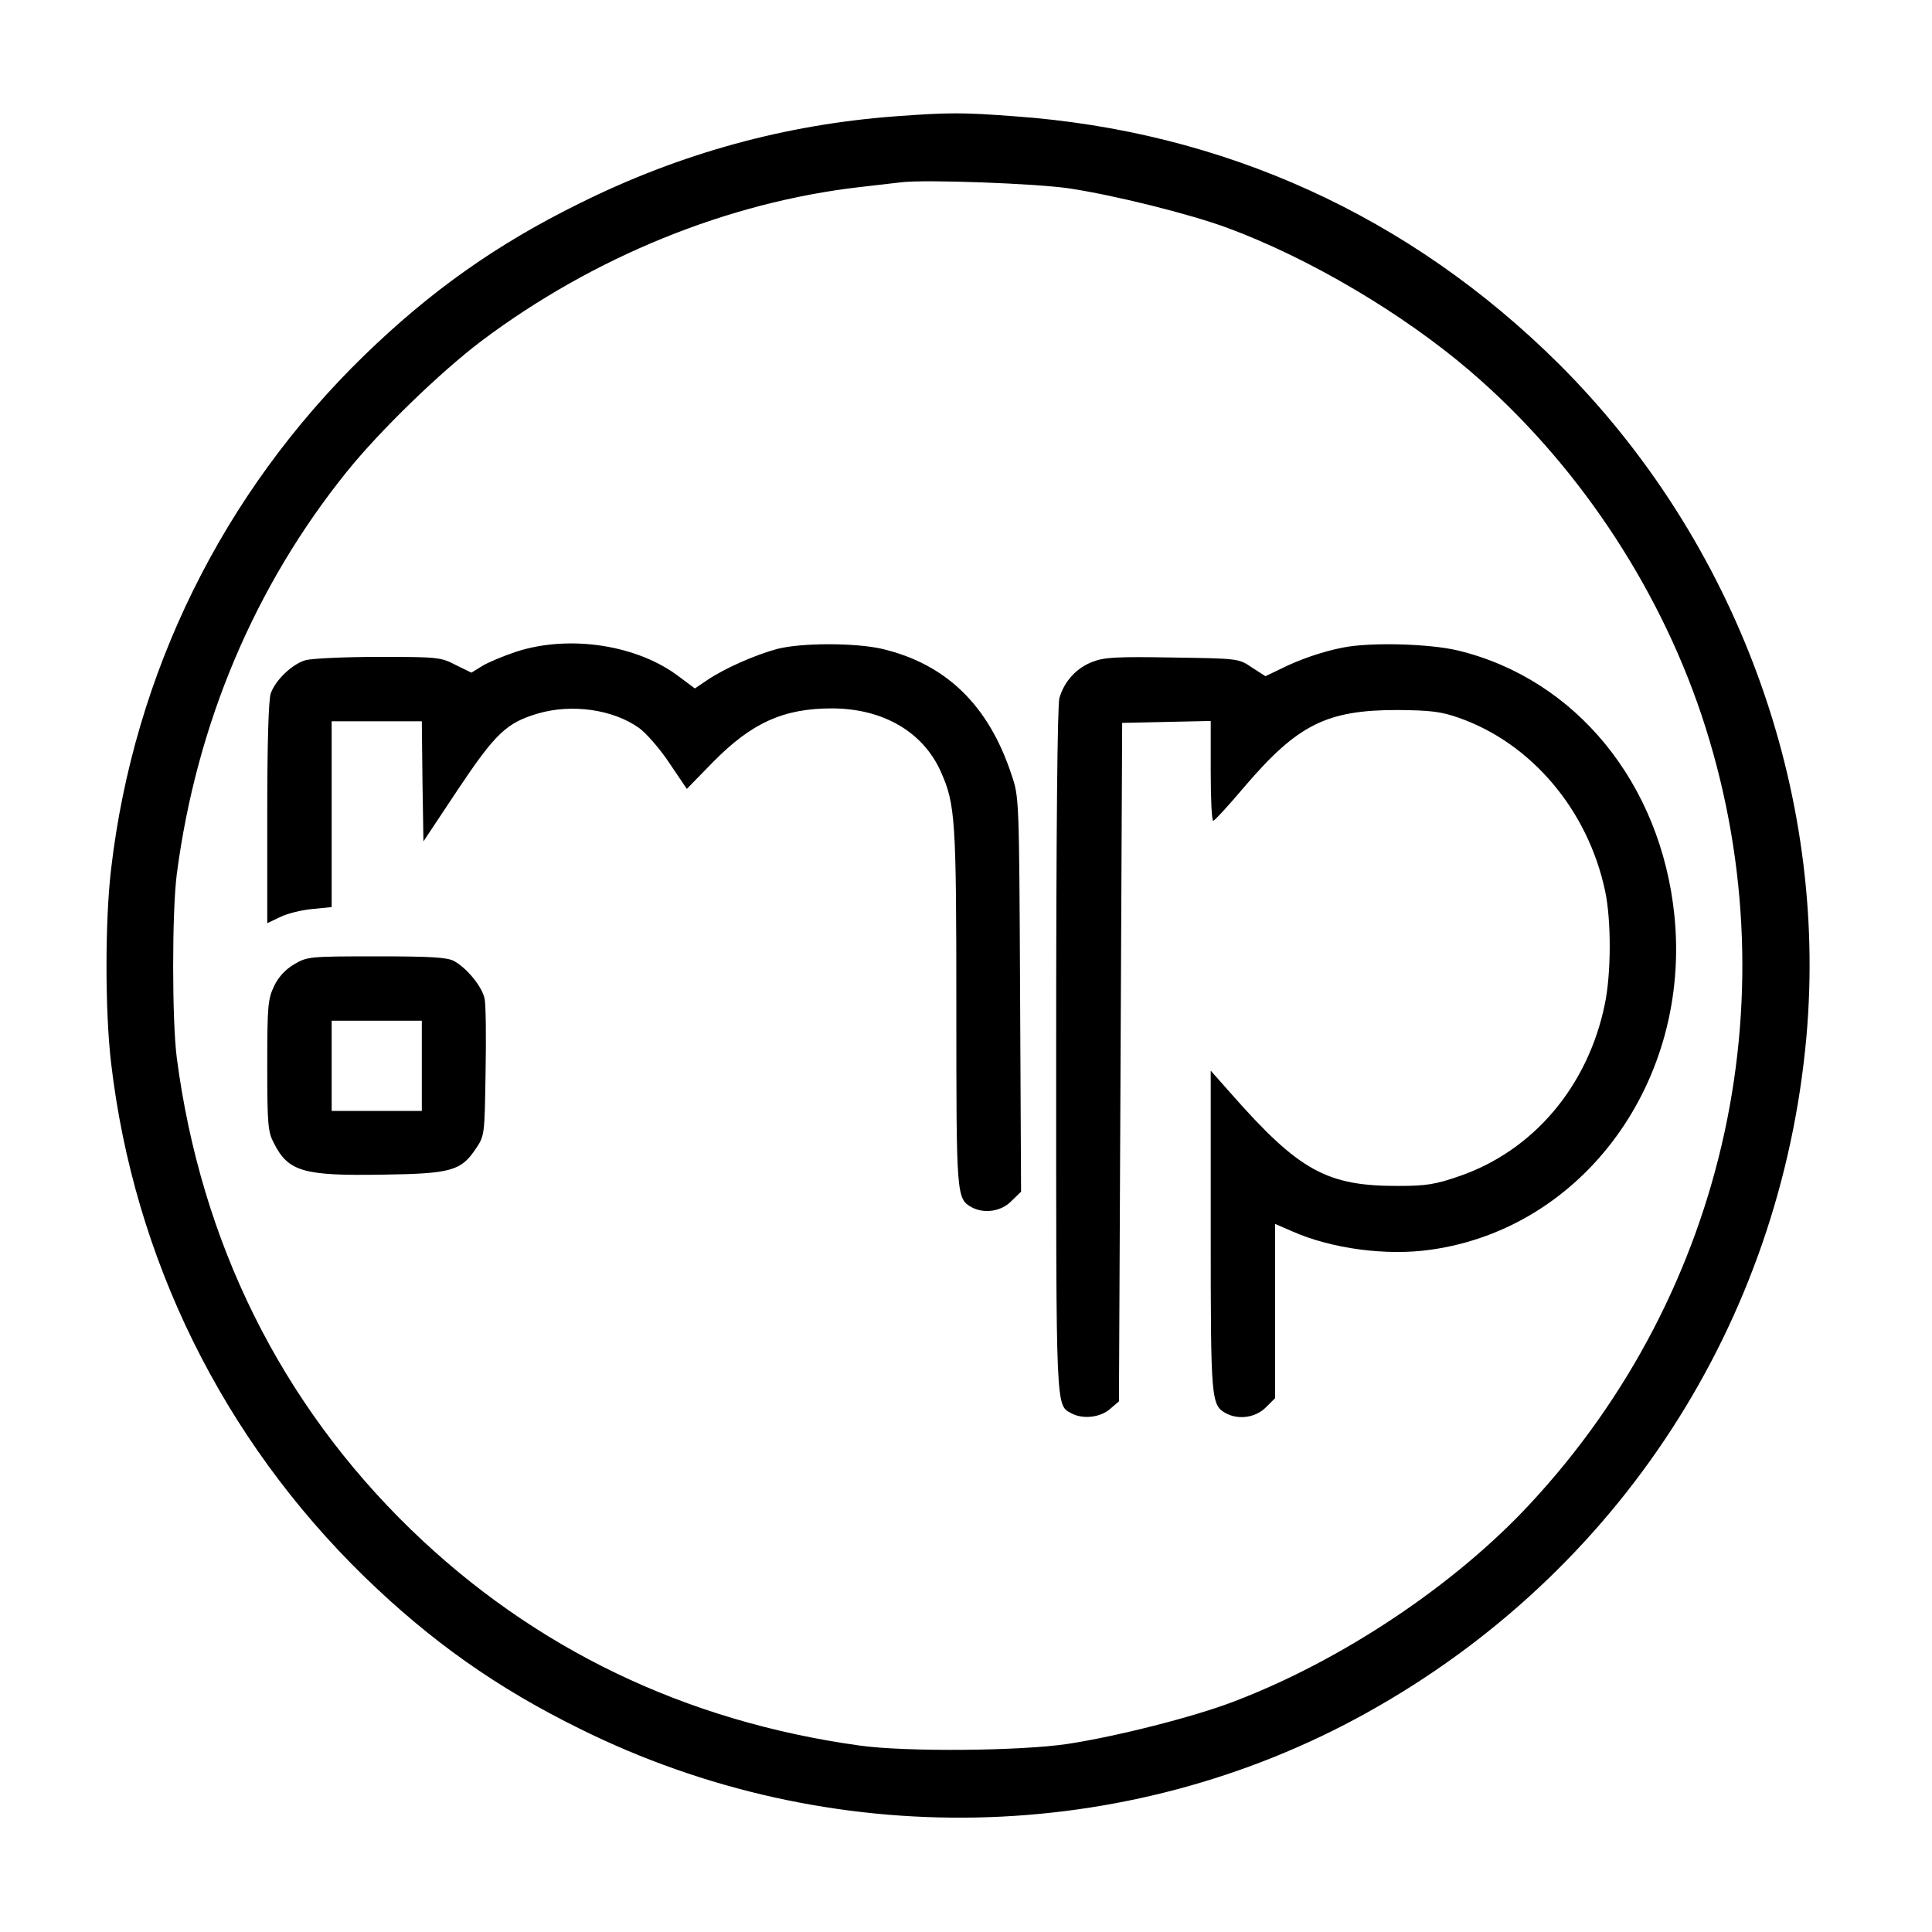
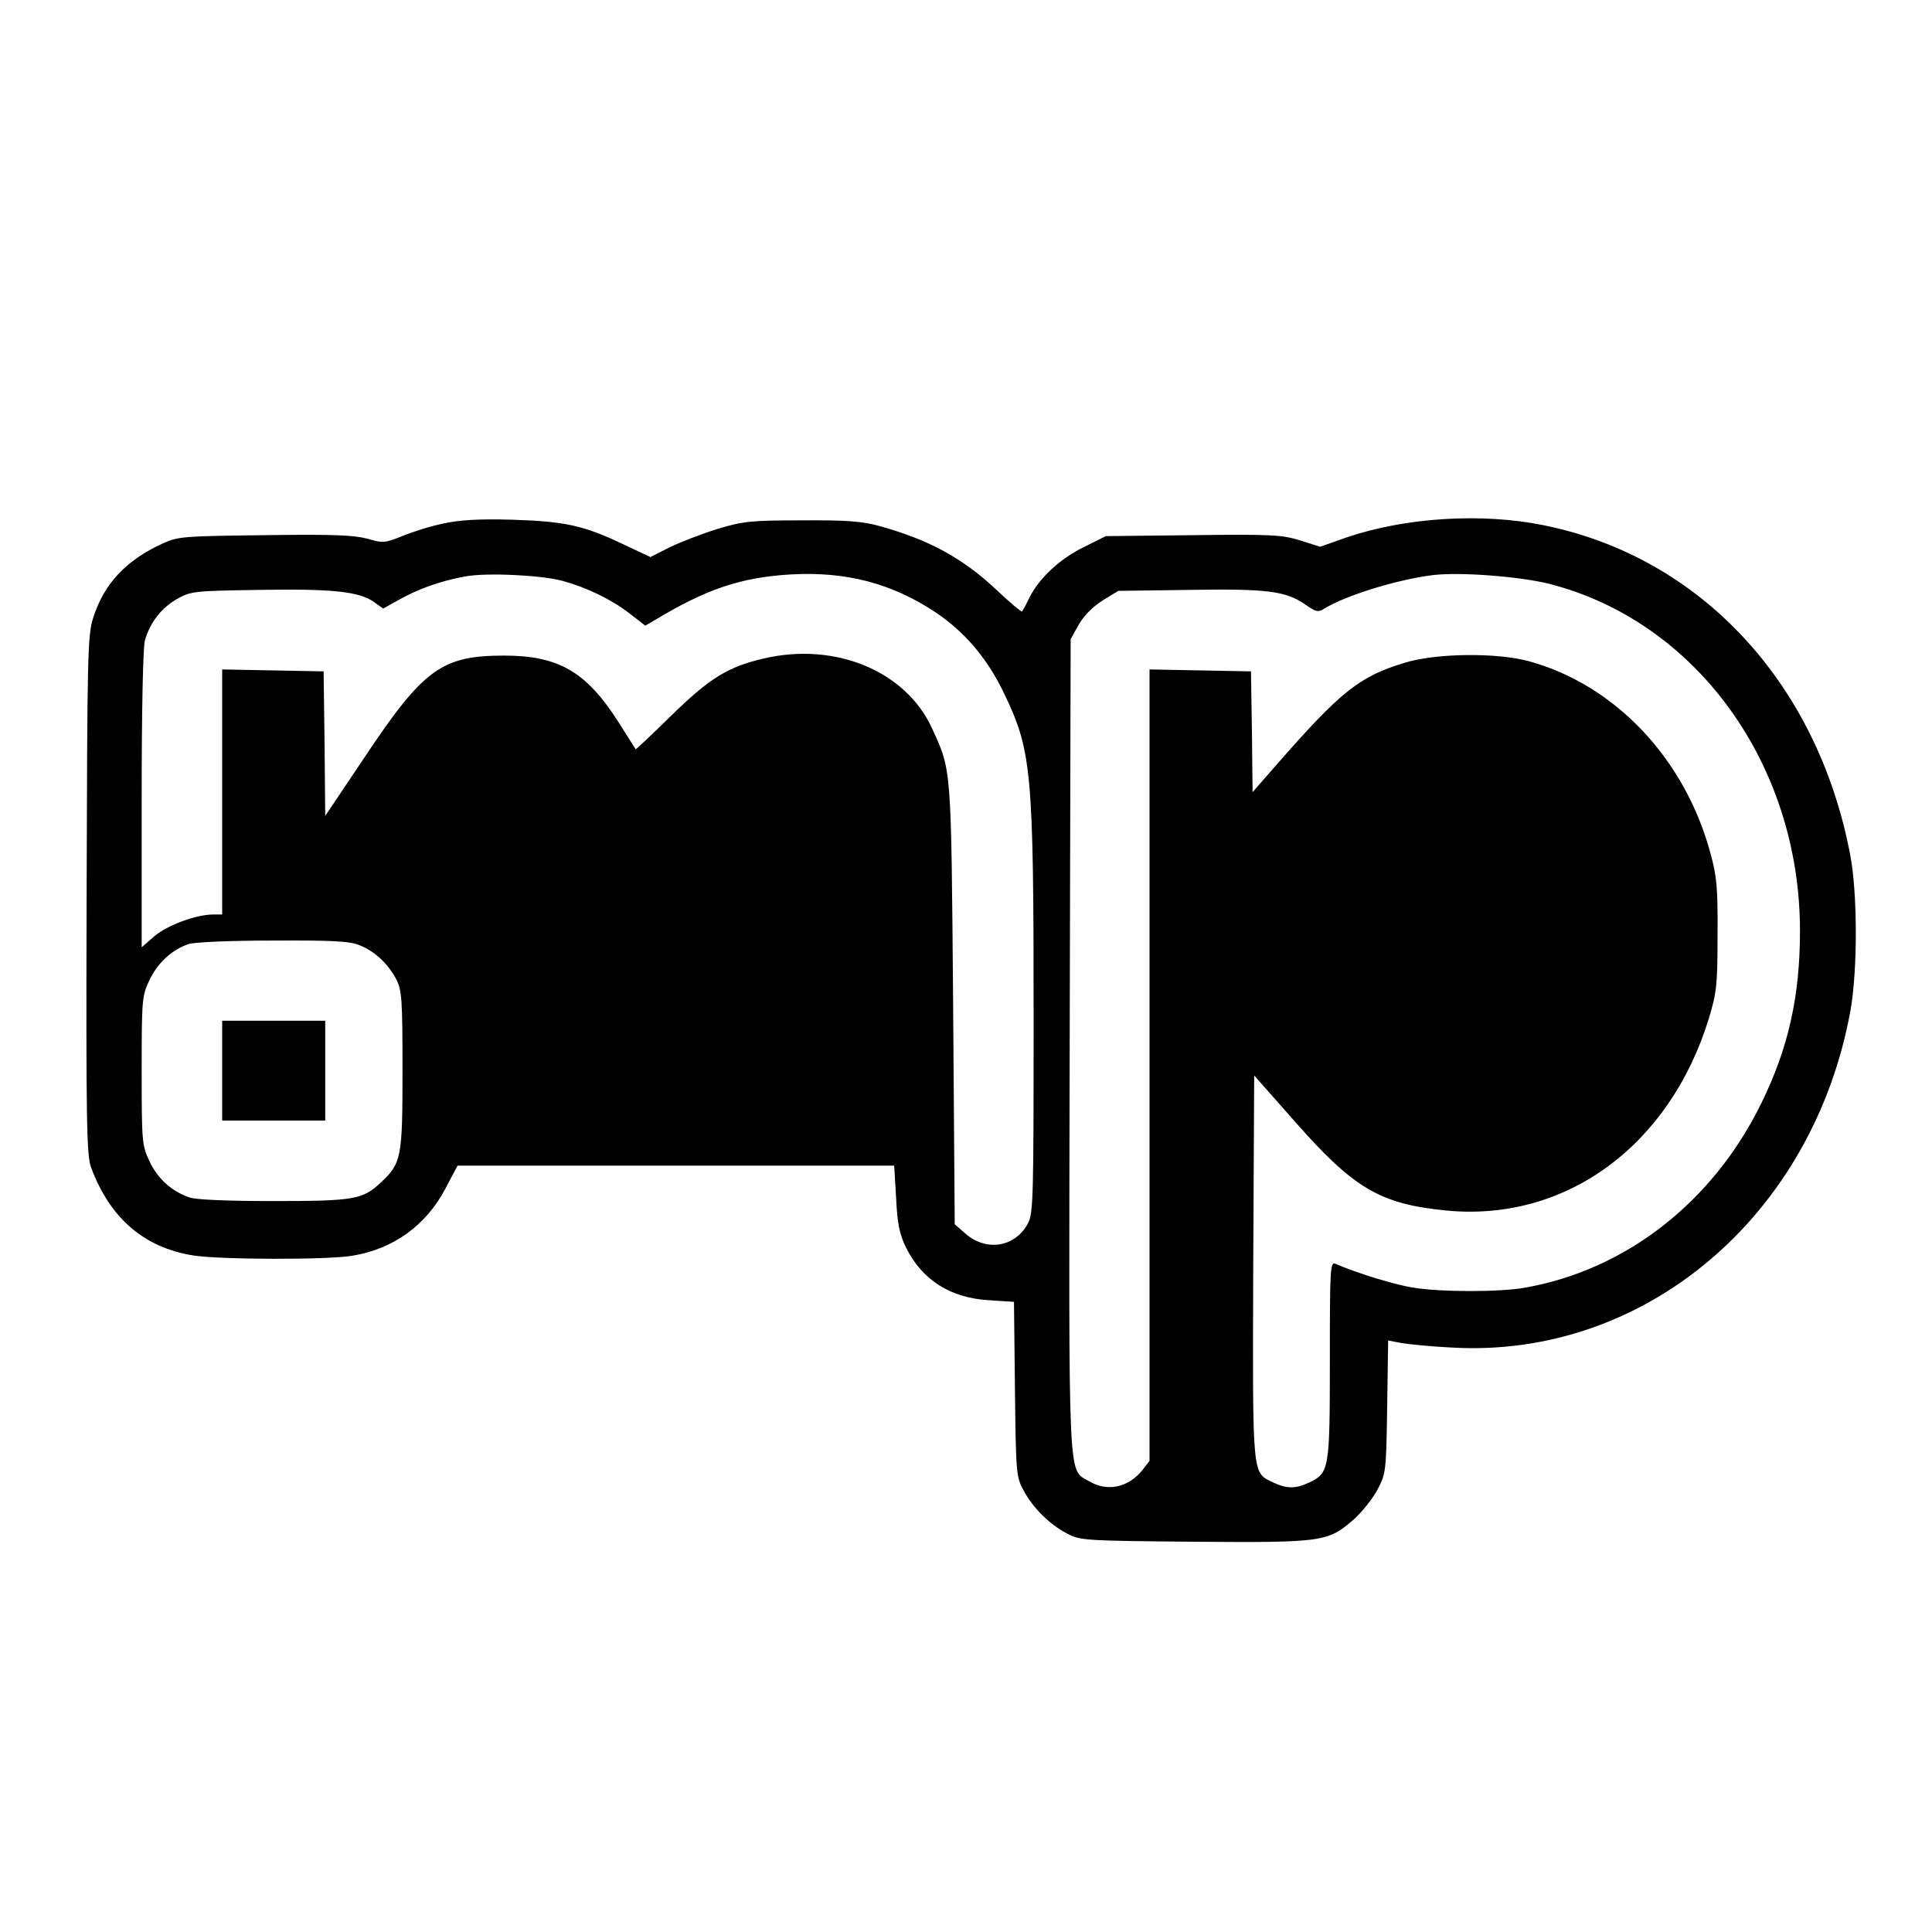
<svg xmlns="http://www.w3.org/2000/svg" version="1" width="800" height="800" viewBox="0 0 600 600">
-   <path d="M278.4 36.1c-34.3 2.5-67.1 11.5-98.3 27-25.8 12.7-46.3 27.2-67 47.3-44 42.8-71.5 98.7-78.6 159.5-1.9 16.1-1.9 44.1 0 60.2 7.1 60.8 34.7 116.7 78.6 159.5 20.7 20.1 41.2 34.6 67 47.3 77.6 38.5 169.6 36.6 244.4-5C502.6 488.5 553 410.9 561 322c6.8-76.4-21.8-154.1-76.9-209C437.9 67.1 380 40.7 314.9 36.1c-15.9-1.2-20.3-1.2-36.5 0zM332 58.5c14 2.1 37.3 7.9 49 12.2 25.5 9.4 54.6 26.6 75.5 44.5 32.6 27.9 58.2 66 71.9 106.8 28.5 85.3 8.3 178.8-53.1 244.9-23.4 25.3-58.6 48.8-92.3 61.6-12.3 4.7-36.3 10.8-51.5 13.1-14.8 2.2-50.2 2.5-64.5.5-54.2-7.5-101.2-30.1-139.4-67.1-40.4-39.2-65.2-89.2-72.7-146.5-1.5-11.6-1.5-45.4 0-57 6.1-46.7 24.2-89.5 52.8-125 10.3-12.8 29-30.9 41.8-40.6 34.9-26.2 76.6-43.1 117.5-47.8 5.2-.6 11.1-1.3 13-1.5 7.4-.9 42 .4 52 1.9z" />
-   <path d="M160.3 202.4c-3.9 1.3-8.7 3.3-10.5 4.4l-3.4 2.1-4.9-2.4c-4.6-2.4-5.6-2.5-23.9-2.5-10.5 0-20.7.5-22.6 1-4.1 1.1-9.4 6.1-10.9 10.3-.7 1.8-1.1 15.4-1.1 37.1v34.3l4-1.9c2.2-1.1 6.7-2.2 10-2.5l6-.6V224h28l.2 18.6.3 18.7 10.7-16.1c11.7-17.5 15.1-20.7 24.8-23.6 10.6-3.1 23.4-1.3 31.5 4.5 2.2 1.6 6.5 6.5 9.4 10.9l5.4 8 8.1-8.3c12-12.2 21.9-16.7 36.9-16.7 15.9 0 28.4 7.3 33.9 19.7 4.5 10.1 4.8 14.8 4.8 73.1 0 59.1 0 59.5 4.9 62.2 3.9 2 9.1 1.2 12.2-2l3-2.9-.3-61.3c-.3-61.2-.3-61.3-2.7-68.3-7.1-21.5-20.3-34.3-40.2-39-8.4-1.9-24.8-1.9-32.4 0-6.8 1.8-16.6 6.1-22 9.8l-3.7 2.5-4.7-3.5c-12.9-10-34.2-13.3-50.8-7.9zM417.1 201.1c-6.3 1.2-13.8 3.8-19.3 6.6L393 210l-4.2-2.7c-4.1-2.8-4.2-2.8-24.6-3.1-17.2-.3-21.2-.1-24.8 1.3-5.1 1.9-8.9 6.1-10.4 11.3-.6 2.4-1 39.8-1 109.5 0 113.8-.2 109.9 4.9 112.7 3.5 1.8 8.8 1.2 11.8-1.4l2.8-2.4.5-105.4.5-105.3 13.8-.3 13.7-.3v15.6c0 8.5.3 15.5.8 15.4.4 0 4.8-4.8 9.7-10.6C403 225 412 220.5 434 220.5c10.4.1 13.6.5 19 2.4 22.6 7.9 40.2 28.7 45.5 53.9 1.9 8.9 1.9 25.5-.1 35-5.2 25.5-22.2 45.6-45.3 53.5-7.2 2.5-10.2 3-18.6 3-22.4.1-31-4.6-52.3-28.8l-6.2-7v49.8c0 53.2.1 54.1 4.9 56.7 3.9 2 9.1 1.2 12.2-1.9l2.9-2.9v-54.1l5.3 2.3c12.2 5.4 29.3 7.7 43.1 5.7 47.5-6.7 80.8-52.5 75.6-103.8-4.2-41.1-30.7-73.5-67.3-82.3-8.8-2.1-27.1-2.6-35.6-.9z" />
-   <path d="M91.3 299.5c-2.7 1.6-4.9 4-6.2 6.8-1.9 4-2.1 6.1-2.1 24.6 0 18.1.2 20.6 2 24 4.5 9 9.2 10.3 33.8 9.9 21.4-.3 24.4-1.2 29-8.1 2.7-4 2.7-4.3 3-23.6.2-10.8.1-21.1-.3-22.9-.7-3.7-5.5-9.6-9.6-11.8-2.2-1.1-7.4-1.4-24.1-1.4-20.9 0-21.4.1-25.5 2.5zM131 331v14h-28v-28h28v14z" />
+   <path d="M137.6 162.6c-3.9.8-9.6 2.6-12.7 3.9-5.5 2.2-6 2.2-10.8.8-4.1-1.1-10.4-1.4-31.8-1.1-25.5.3-27 .4-31.8 2.6-11.4 5.2-18.3 12.6-21.6 23.2-1.7 5.4-1.8 11.5-2 86.2-.2 70.3 0 80.8 1.4 84.4 5.9 15.8 16.5 24.9 31.8 27.3 8 1.3 41.4 1.4 49.2.1 12.9-2.1 23-9.4 29.1-21l3.7-7h135.6l.6 10.1c.4 8 1 11.1 3.1 15.4 5 10 13.7 15.6 25.8 16.3l7.7.5.3 27.1c.3 25.9.4 27.3 2.6 31.3 2.8 5.4 8.1 10.7 13.5 13.5 4.1 2.2 5.1 2.3 39.5 2.6 40.1.3 41.6.1 49.7-7 2.5-2.2 5.8-6.4 7.3-9.2 2.6-5 2.7-5.5 3-25.7l.3-20.6 4.2.8c2.3.4 9.4 1.1 15.7 1.4 59.8 3.4 112.2-40.9 123.7-104.8 2.2-12.5 2.2-36.2-.1-48.2-10.1-53.4-46.5-92.6-95.3-102.4-19.1-3.9-42.9-2.4-61.1 3.8l-8.2 2.9-6.3-2c-5.6-1.7-8.7-1.9-33.2-1.6l-27.1.3-6.6 3.3c-7.5 3.6-14 9.7-17 15.6-1.1 2.3-2.2 4.3-2.4 4.5-.2.2-3.7-2.7-7.7-6.5-10.7-10.1-21.2-15.8-36.8-20.1-5.1-1.4-10.1-1.8-23.9-1.7-16 0-18.3.3-26.3 2.7-4.8 1.5-11.5 4.1-14.8 5.7l-5.9 3-8.3-3.9c-12.3-5.9-18.2-7.2-34.7-7.7-10.6-.3-16.4.1-21.4 1.2zm37.1 17.8c7.4 2 15.1 5.7 20.8 10.1l4.9 3.8 3.1-1.8c15.9-9.6 26.7-13.2 42-14.1 17.3-1 31.6 2.8 45.1 11.8 9.1 6.1 16.2 14.5 21.3 25.3 8.5 17.7 9.1 24.1 9.1 100 0 57.4-.1 61.2-1.8 64.5-4 7.4-13 8.8-19.5 3l-3.2-2.8-.5-68.4c-.6-74.2-.5-72.4-6.5-85.5-8.1-17.9-30.1-27-52.3-21.8-11.2 2.6-16.8 6.1-28.7 17.7-6 5.9-11 10.6-11.1 10.5 0-.1-2.5-3.9-5.3-8.4-10-15.7-18.6-20.7-35.6-20.7-19.3 0-25 4.2-43.1 31.3L101 253.4l-.2-22.4-.3-22.5-15.7-.3-15.8-.3V284h-2.7c-5.4 0-14.2 3.3-18.3 6.7l-4 3.5v-45.9c0-27.6.4-47.2 1-49.4 1.6-5.6 5.1-10.1 10-12.9 4.3-2.4 5.3-2.5 25.5-2.8 22.6-.4 31.2.5 35.7 3.8l2.8 2 5.2-2.9c5.9-3.3 13-5.8 20.4-7.1 6.5-1.2 23.6-.4 30.1 1.4zm306.4.9C526.9 193 559 237.5 559 289.1c0 20.3-3.6 36.4-12 53.5-15 30.7-42.1 51.8-73.4 57.3-7.6 1.4-26.2 1.4-34.6 0-5.5-.8-17.6-4.5-24.2-7.4-1.7-.7-1.8 1.1-1.8 29.9 0 34.1-.2 35-6.4 38-4.3 2-6.9 2-11.2 0-6.6-3.2-6.4-1-6.2-66.9l.3-59.5 12.9 14.6c18 20.4 26.2 25.3 46.4 27.3 37.2 3.8 69.7-19.9 81.9-59.6 2.4-8 2.7-10.3 2.7-25.8.1-14.7-.2-18.2-2.2-25.5-7.9-29.3-29.5-52.2-56.2-59.6-10-2.8-29.2-2.6-39 .5-13.8 4.2-19.7 8.9-39.3 31.3L389 246l-.2-18.8-.3-18.7-15.7-.3-15.8-.3v245.8l-2.1 2.7c-4.4 5.6-11 7-16.7 3.6-6.6-4-6.3 3.9-6-135.3l.3-126.2 2.5-4.5c1.6-2.8 4.3-5.5 7.4-7.5l4.9-3 21.8-.3c24.1-.4 30.2.3 36.2 4.5 3.4 2.4 4.1 2.5 6 1.3 6.7-4.1 22.5-9 33.7-10.4 8.5-1 26.7.4 36.1 2.7zM111.8 293.6c4.7 1.9 8.8 5.8 11.3 10.6 1.7 3.4 1.9 6.1 1.9 28.3 0 27-.3 28.7-6.7 34.7-5.6 5.3-8.2 5.8-33.1 5.8-14.5 0-24.2-.4-26.3-1.1-5.6-1.9-10-5.9-12.5-11.3-2.3-4.9-2.4-6-2.4-28.1s.1-23.2 2.4-28.1c2.5-5.3 6.9-9.4 12.1-11.2 1.7-.6 12.8-1.1 26.3-1.1 18.9-.1 24 .2 27 1.5z" />
+   <path d="M69 332.5V348h32v-31H69v15.5z" />
</svg>
